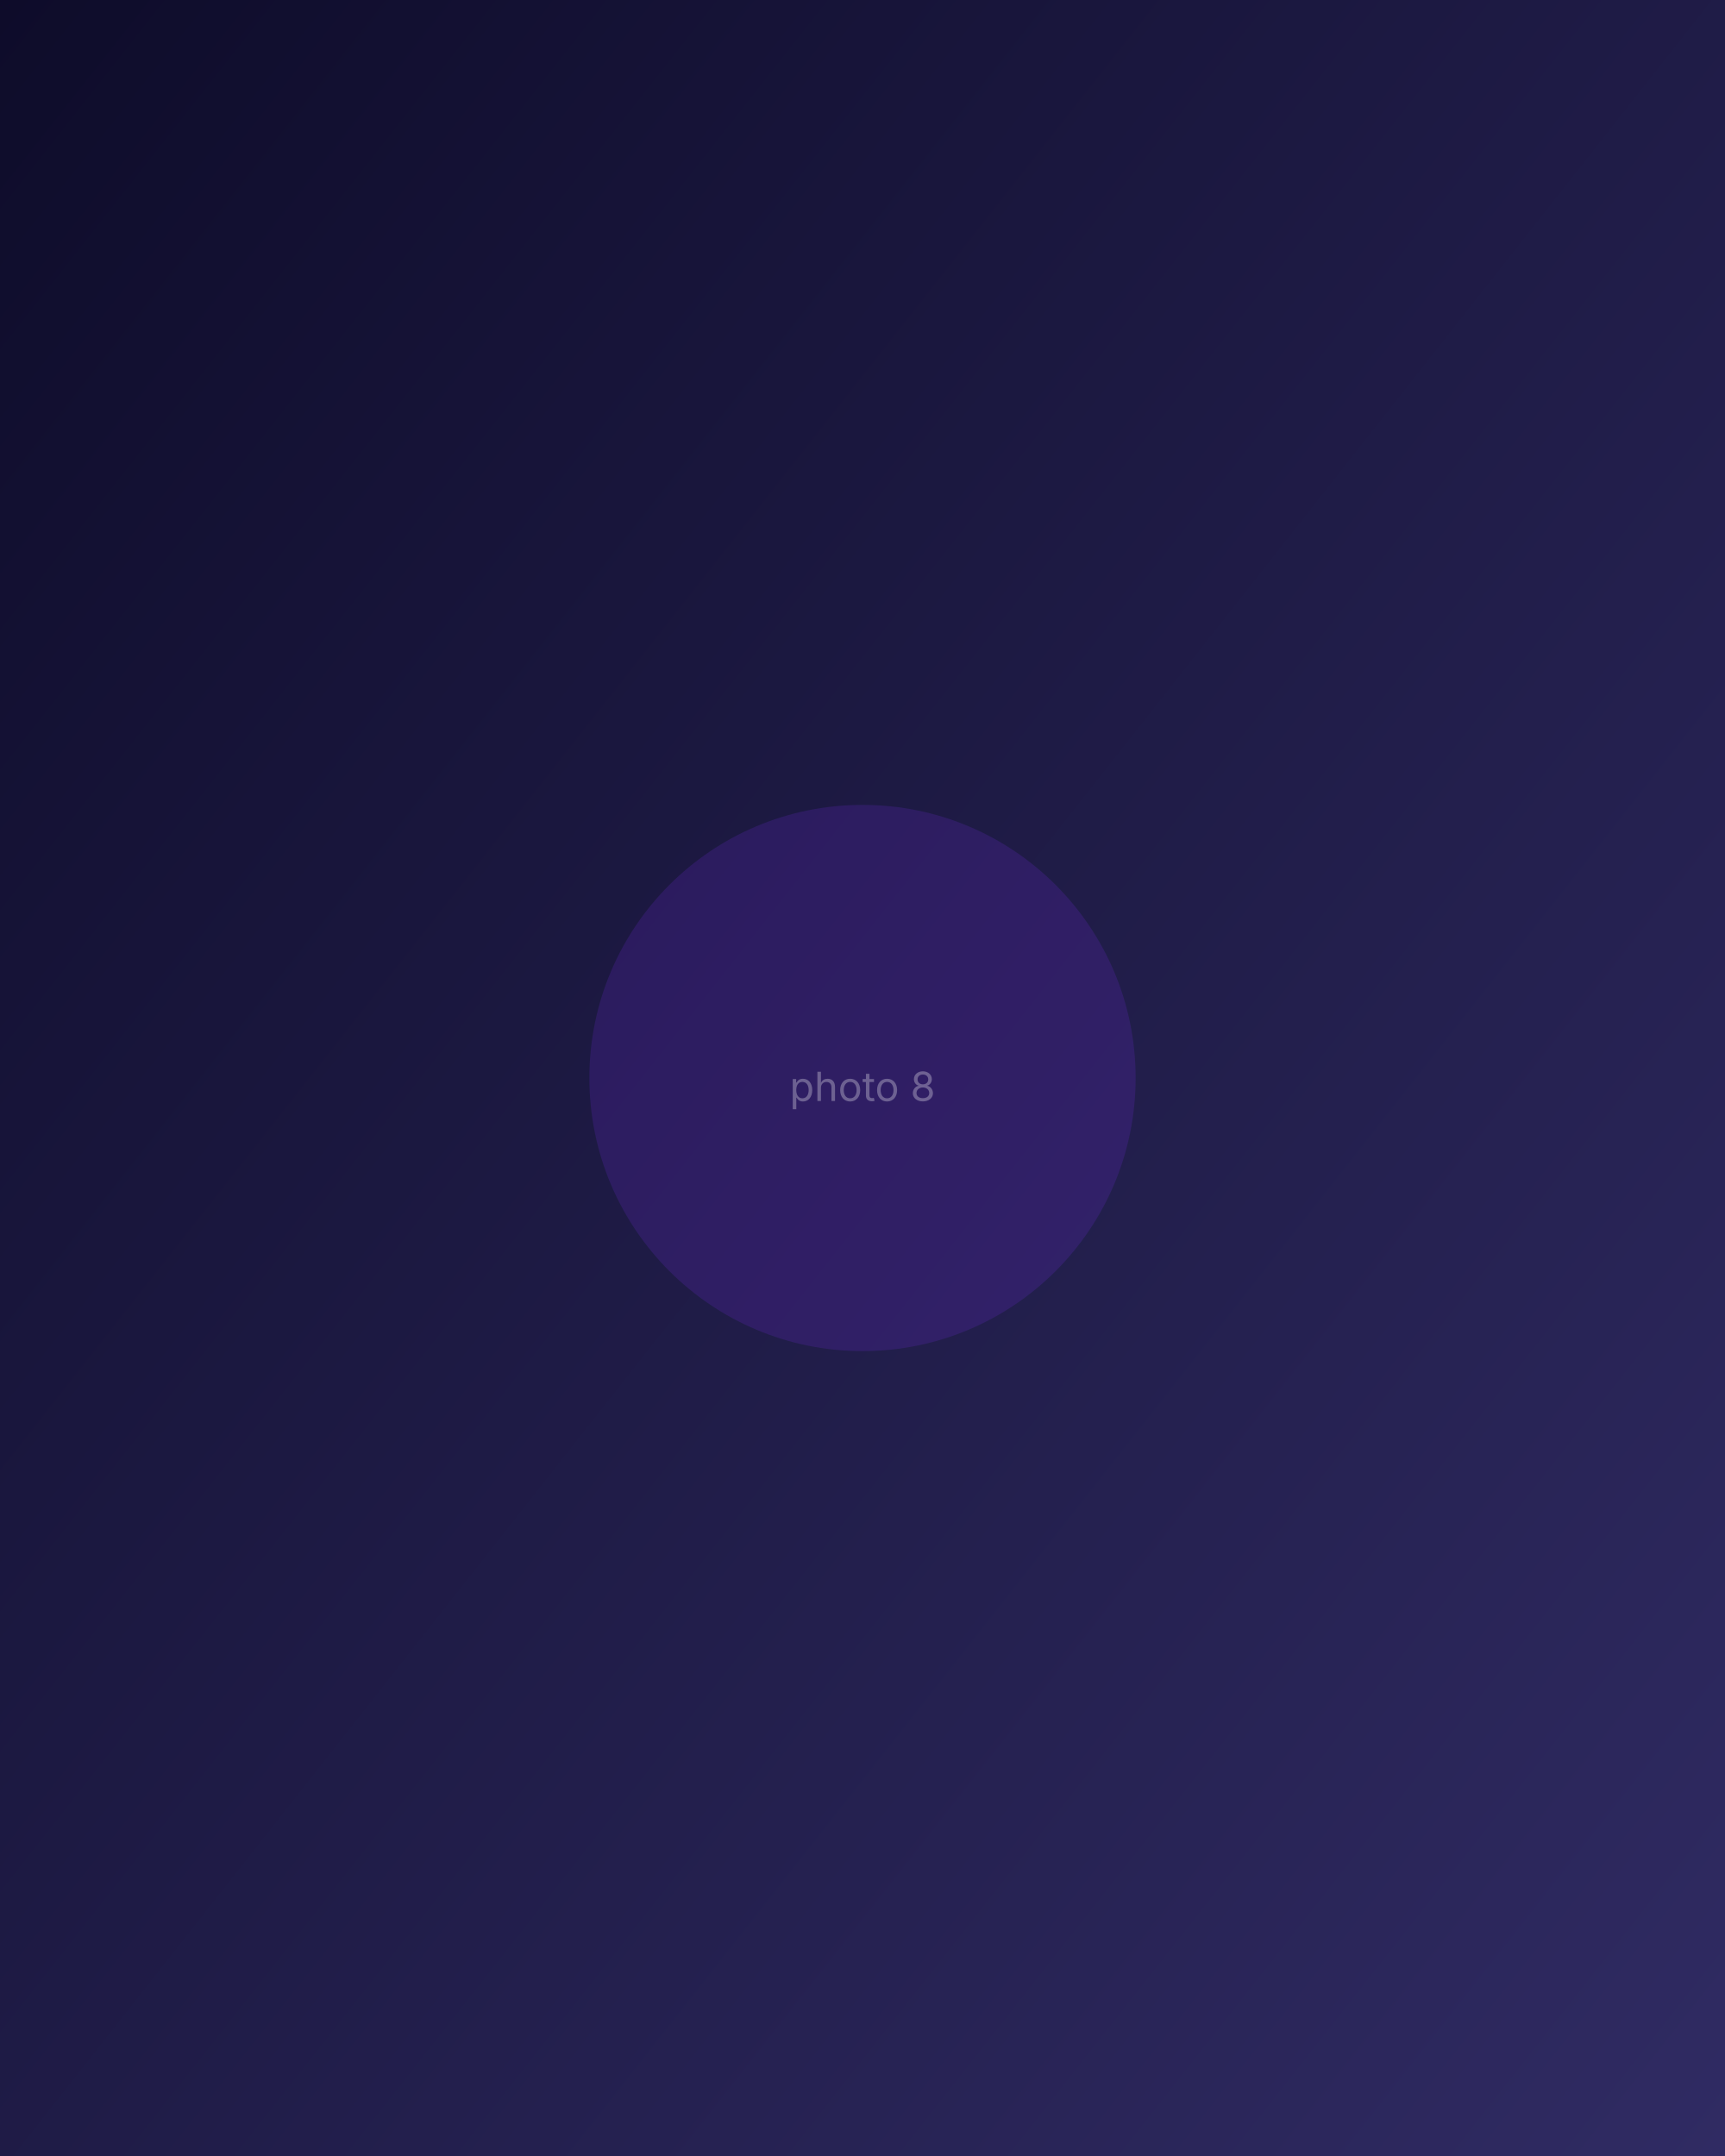
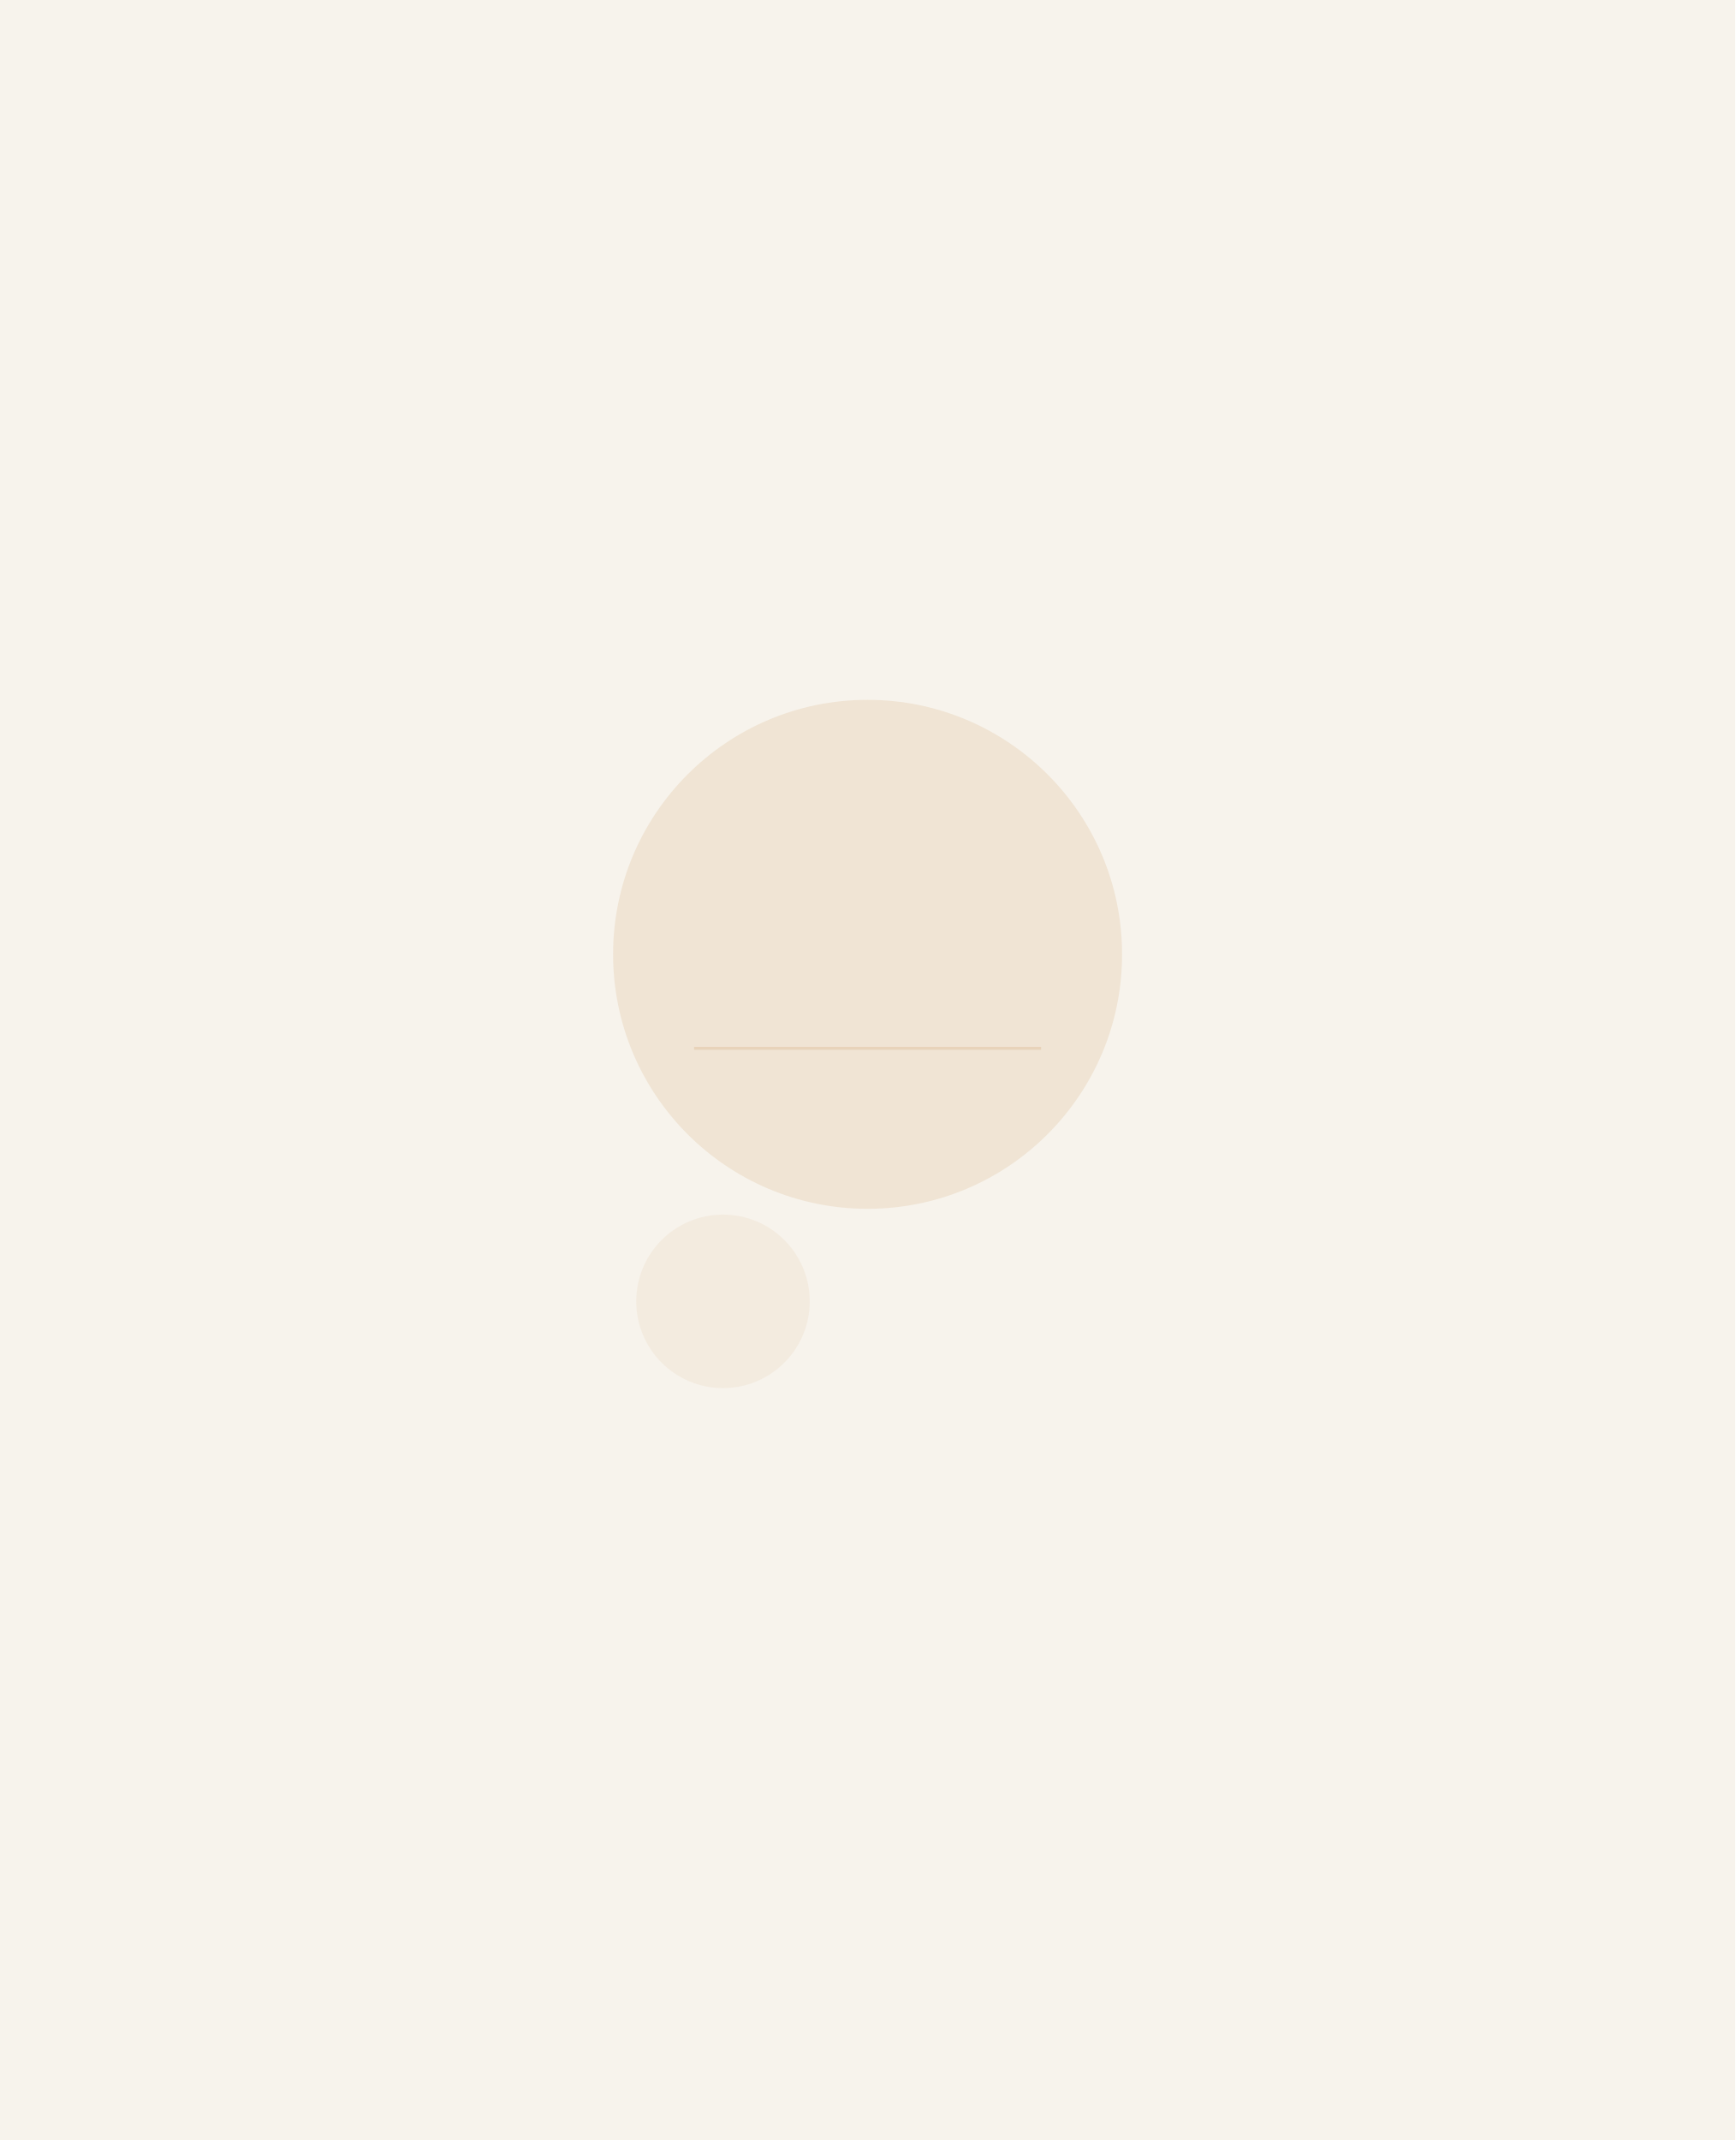
- <svg xmlns="http://www.w3.org/2000/svg" viewBox="0 0 600 750">
-   <defs>
-     <linearGradient id="g7" x1="0%" y1="0%" x2="100%" y2="100%">
-       <stop offset="0%" style="stop-color:#0e0c2a" />
-       <stop offset="100%" style="stop-color:#302b63" />
-     </linearGradient>
-   </defs>
-   <rect width="600" height="750" fill="url(#g7)" />
-   <circle cx="300" cy="375" r="95" fill="#6d28d9" opacity="0.2" />
-   <text x="300" y="383" text-anchor="middle" fill="rgba(255,255,255,0.3)" font-size="14" font-family="Inter, sans-serif">photo 8</text>
+ <svg xmlns="http://www.w3.org/2000/svg" viewBox="0 0 600 740">
+   <rect width="600" height="740" fill="#f7f3ec" />
+   <circle cx="300" cy="330" r="88" fill="#d0a06a" opacity="0.18" />
+   <circle cx="250" cy="450" r="30" fill="#d0a06a" opacity="0.10" />
+   <rect x="240" y="362" width="120" height="1" fill="#d0a06a" opacity="0.25" />
</svg>
